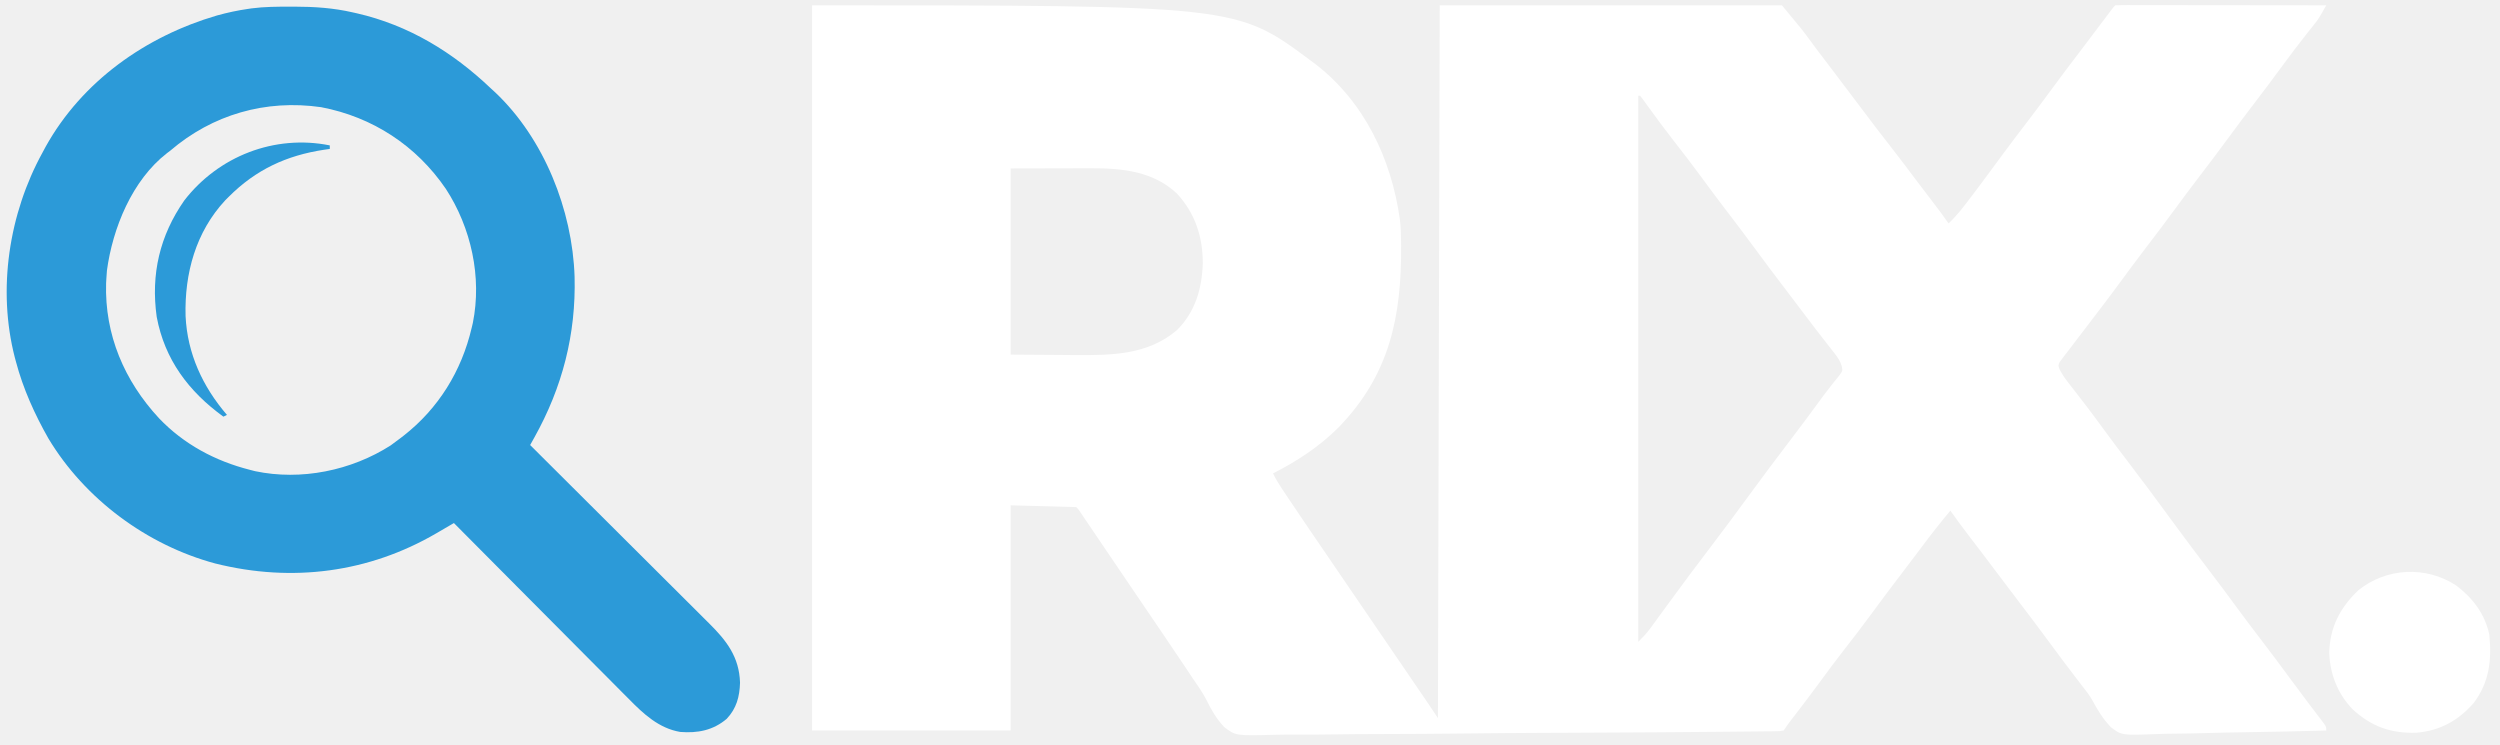
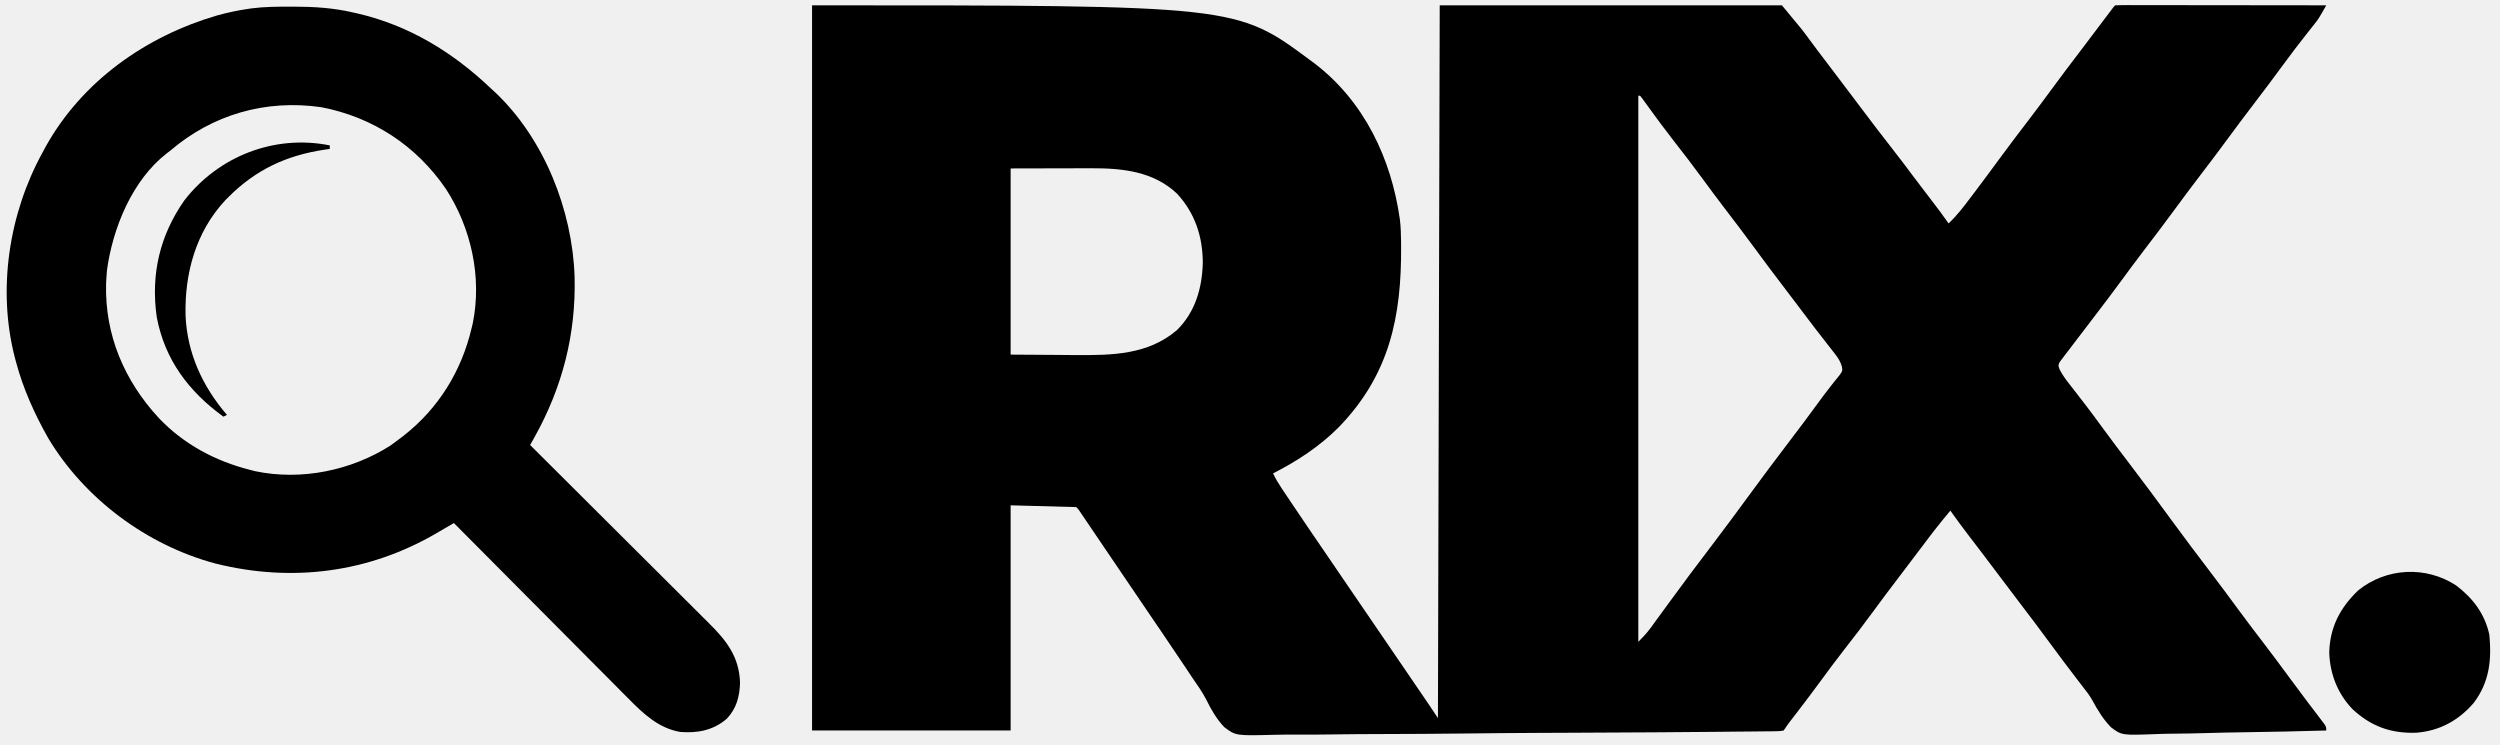
<svg xmlns="http://www.w3.org/2000/svg" viewBox="0 0 1410 420">
-   <path d="M0 0c239.315 0 239.315 0 281 31l2.527 1.855c27.819 21.315 43.132 53.475 47.992 87.812.523 4.261.658 8.47.684 12.759l.022 2.367C332.503 175.625 325.7 208.443 297 238c-10.836 10.87-23.377 19.033-37 26 1.383 2.896 2.947 5.544 4.73 8.21l1.66 2.489 1.798 2.676 1.88 2.81c6.29 9.382 12.655 18.713 19.032 28.036a8933 8933 0 0 1 7.629 11.184q7.873 11.556 15.771 23.095c6.528 9.535 13.037 19.083 19.544 28.631l6.1 8.943 2.052 3.007 3.882 5.688 1.777 2.606 1.552 2.273c1.88 2.774 3.734 5.564 5.593 8.352l1-402h193c11.395 13.674 11.395 13.674 15.625 19.438a4340 4340 0 0 0 4.667 6.278c3.143 4.201 6.335 8.365 9.52 12.534a2444 2444 0 0 1 15.813 20.938 1220 1220 0 0 0 16.308 21.294c4.336 5.552 8.583 11.165 12.795 16.812a927 927 0 0 0 9.71 12.769c3.283 4.251 6.488 8.531 9.562 12.937 4.747-4.428 8.54-9.447 12.438-14.625l2.134-2.818c5.104-6.754 10.134-13.56 15.137-20.39 5.024-6.843 10.17-13.59 15.33-20.331A1070 1070 0 0 0 699 47.5c5.626-7.68 11.363-15.269 17.147-22.831q7.214-9.436 14.312-18.96C733.9 1.1 733.9 1.1 735 0a74 74 0 0 1 4.638-.12l3.038-.004 3.361.01h3.518c3.858 0 7.716.009 11.574.016l8 .005q9.471.005 18.944.021 10.78.016 21.561.022Q831.817-.034 854 0c-4.348 7.682-4.348 7.682-6.96 10.953l-1.657 2.095-1.758 2.202a653 653 0 0 0-14.5 19.063A1147 1147 0 0 1 814 54.5a1183 1183 0 0 0-15 20c-5.587 7.627-11.293 15.156-17.04 22.664A1069 1069 0 0 0 769 114.5c-5.587 7.627-11.293 15.156-17.04 22.664-4.966 6.501-9.835 13.069-14.669 19.67a922 922 0 0 1-11.307 15.057c-2.681 3.5-5.349 7.011-8.015 10.524q-1.978 2.597-3.973 5.182a806 806 0 0 0-5.621 7.403l-1.742 2.229-1.547 2.083-1.374 1.801c-.95 1.96-.95 1.96-.043 4.342 1.332 2.546 2.77 4.693 4.534 6.96l1.95 2.524 2.097 2.686q2.197 2.846 4.39 5.695l2.23 2.892c3.099 4.055 6.118 8.167 9.13 12.288 4.925 6.726 9.934 13.38 15 20 8.041 10.511 15.89 21.156 23.709 31.834a1779 1779 0 0 0 22.33 29.83c4.968 6.502 9.837 13.07 14.672 19.672 4.362 5.94 8.81 11.811 13.289 17.664a1308 1308 0 0 1 16.75 22.369 954 954 0 0 0 9.457 12.693l2.107 2.783q2.027 2.673 4.065 5.335l1.832 2.418 1.634 2.14C854 407 854 407 854 409c-15.272.446-30.544.78-45.822.984-7.095.098-14.187.23-21.28.45-6.188.19-12.374.312-18.566.354-3.275.024-6.54.091-9.813.22-19.875.755-19.875.755-25.975-3.87-4.29-4.47-7.411-9.475-10.32-14.919-1.612-2.922-3.51-5.402-5.599-8l-1.832-2.389L713 379.5a1170 1170 0 0 1-15-20c-5.637-7.694-11.386-15.297-17.18-22.875a1986 1986 0 0 1-13.227-17.508c-4.978-6.653-10.023-13.253-15.075-19.85-3.592-4.699-7.112-9.43-10.518-14.267-5.576 6.646-10.889 13.44-16.068 20.397-4.224 5.673-8.51 11.298-12.807 16.916a1211 1211 0 0 0-15.25 20.375c-5.085 6.947-10.31 13.767-15.623 20.541-4.805 6.146-9.44 12.405-14.046 18.7-4.622 6.31-9.345 12.536-14.12 18.73l-1.54 1.997-1.348 1.744c-1.12 1.495-2.162 3.046-3.198 4.6-2.24.396-2.24.396-5.095.425l-3.29.055-3.644.015-3.848.05c-3.538.047-7.075.073-10.612.096-3.031.023-6.062.056-9.094.09-10.863.12-21.726.196-32.589.265l-5.195.034c-16.168.104-32.335.194-48.502.253l-11.24.042-2.823.01c-15.068.06-30.134.2-45.201.37q-23.211.261-46.424.299c-8.687.016-17.371.066-26.058.202-7.403.116-14.802.163-22.206.123-3.776-.02-7.544-.006-11.319.095-21.917.56-21.917.56-28.387-4.337-4.352-4.611-7.33-9.77-10.104-15.436-2.305-4.464-5.199-8.527-8.056-12.651a4985 4985 0 0 1-3.5-5.277c-4.291-6.458-8.643-12.873-13-19.286l-1.213-1.785-6.144-9.04q-5.393-7.936-10.778-15.876l-3.512-5.175q-5.6-8.249-11.19-16.504l-5.319-7.852-2.55-3.766-3.521-5.2-2.03-3c-1.37-2.111-1.37-2.111-2.556-3.239l-37-1v127H0zm466 51v308c2.677-2.677 4.788-4.895 6.96-7.879l1.657-2.261 1.758-2.423 3.781-5.167c.64-.879 1.282-1.757 1.942-2.662 8.523-11.685 17.149-23.28 25.936-34.767 6.77-8.864 13.377-17.843 19.966-26.841 7.905-10.796 15.891-21.518 24.023-32.144a1140 1140 0 0 0 15.147-20.294c2.525-3.459 5.064-6.89 7.736-10.238l1.311-1.662a425 425 0 0 1 3.404-4.217c1.614-2.323 1.614-2.323 1.17-4.807-.904-3.013-2.137-4.823-4.072-7.298l-2.037-2.635-2.182-2.768q-2.22-2.86-4.437-5.722l-2.153-2.758A486 486 0 0 1 559.5 174c-3.34-4.472-6.72-8.91-10.11-13.344a1557 1557 0 0 1-19.1-25.49c-5.022-6.841-10.166-13.585-15.325-20.323a1042 1042 0 0 1-13.09-17.53c-5.075-6.936-10.288-13.747-15.597-20.505-5.125-6.547-10.051-13.232-14.924-19.968l-1.686-2.317-1.491-2.065c-.389-.48-.777-.962-1.177-1.458zM112 92v105l28 .188 8.734.082c20.452.114 40.703-.115 57.078-14.102 10.358-10.266 14.146-23.587 14.563-37.793-.032-14.925-4.32-28.024-14.5-39.125-13.316-12.646-31.015-14.42-48.465-14.348l-3.493.003c-4.285.006-8.57.02-12.855.032z" style="fill:#fff" transform="translate(458 3)" />
-   <path d="m0 0 2.081-.002c11.252.017 22.056.71 33.044 3.252l2.192.488c29.37 6.73 54.174 21.904 75.808 42.512l2.332 2.137c27.54 26.05 43.501 66.35 44.734 103.884.85 32.464-6.86 62.377-22.693 90.729l-1.35 2.422-1.023 1.828 1.704 1.696a45008 45008 0 0 1 41.064 40.916q9.921 9.901 19.858 19.787 8.663 8.618 17.31 17.255 4.575 4.57 9.164 9.129 4.325 4.295 8.63 8.608a873 873 0 0 0 3.163 3.144c9.938 9.835 17.06 19.06 17.482 33.527-.243 7.912-1.992 14.52-7.527 20.368-7.651 6.502-16.39 8.159-26.223 7.382-12.05-2.065-20.73-10.195-28.971-18.59q-1.627-1.629-3.256-3.255a1980 1980 0 0 1-8.726-8.788c-3.044-3.076-6.103-6.137-9.16-9.2a8149 8149 0 0 1-17.296-17.403c-6.561-6.617-13.136-13.22-19.713-19.821a26151 26151 0 0 1-40.503-40.755l-2.492 1.454a577256906.363 577256906.363 0 0 0-6.513 3.8c-38.734 22.57-81.937 28.464-125.557 17.559-38.455-10.315-73.615-36.331-94.155-70.556-7.743-13.622-14.276-28.09-18.283-43.257l-.628-2.314c-9.938-38.43-3.345-81.234 15.628-115.686.565-1.054 1.13-2.109 1.71-3.195 20.59-37.02 56.482-62.292 96.602-74.06 5.834-1.618 11.69-2.89 17.688-3.745l1.884-.277C-14.687.02-7.356.007 0 0m-67.875 81.25-1.781 1.344c-19.692 15.233-30.689 42.346-33.906 66.219q-.19 2.215-.313 4.437l-.16 2.77c-.84 29.048 10.279 55.01 29.82 76.101 13.985 14.681 31.786 24.178 51.34 29.129l2.86.742c25.977 5.48 54.29-.332 76.515-14.555a194 194 0 0 0 5.625-4.187l1.616-1.246c19.688-15.381 32.688-36.48 38.384-60.754l.684-2.875c5.204-25.843-.948-53.668-15.235-75.625C70.9 78.359 46.331 62.263 17.257 56.701c-31.303-4.51-61.24 4.12-85.132 24.549" style="fill:#2c9ad8" transform="translate(163.875 3.75)" />
-   <path d="M0 0c9.488 7.173 16.186 16.031 18.75 27.813 1.328 14.346.062 26.622-8.812 38.437-8.639 10-19.25 15.768-32.415 16.82-14.31.476-25.534-3.584-35.992-13.324-8.38-8.74-12.634-19.714-13.093-31.746.336-14.415 6.088-25.375 16.312-35.187A46.94 46.94 0 0 1 0 0" style="fill:#fff" transform="translate(1385.25 330.188)" />
-   <path d="M0 0v2l-3.156.445C-24.428 5.674-41.638 13.638-57 29l-1.887 1.887C-75.619 48.823-81.972 72.26-81.336 96.25c.988 21.158 9.624 39.805 23.336 55.75l-2 1c-19.608-14.244-33.096-32.135-37.62-56.293-3.372-24.055 1.724-45.819 15.558-65.644C-62.799 6.134-31.187-6.279 0 0" style="fill:#2c9ad8" transform="translate(186 82)" />
+   <path d="M0 0c239.315 0 239.315 0 281 31l2.527 1.855c27.819 21.315 43.132 53.475 47.992 87.812.523 4.261.658 8.47.684 12.759l.022 2.367C332.503 175.625 325.7 208.443 297 238c-10.836 10.87-23.377 19.033-37 26 1.383 2.896 2.947 5.544 4.73 8.21l1.66 2.489 1.798 2.676 1.88 2.81c6.29 9.382 12.655 18.713 19.032 28.036a8933 8933 0 0 1 7.629 11.184q7.873 11.556 15.771 23.095c6.528 9.535 13.037 19.083 19.544 28.631l6.1 8.943 2.052 3.007 3.882 5.688 1.777 2.606 1.552 2.273c1.88 2.774 3.734 5.564 5.593 8.352l1-402h193c11.395 13.674 11.395 13.674 15.625 19.438a4340 4340 0 0 0 4.667 6.278c3.143 4.201 6.335 8.365 9.52 12.534a2444 2444 0 0 1 15.813 20.938 1220 1220 0 0 0 16.308 21.294c4.336 5.552 8.583 11.165 12.795 16.812a927 927 0 0 0 9.71 12.769c3.283 4.251 6.488 8.531 9.562 12.937 4.747-4.428 8.54-9.447 12.438-14.625l2.134-2.818c5.104-6.754 10.134-13.56 15.137-20.39 5.024-6.843 10.17-13.59 15.33-20.331A1070 1070 0 0 0 699 47.5c5.626-7.68 11.363-15.269 17.147-22.831q7.214-9.436 14.312-18.96C733.9 1.1 733.9 1.1 735 0a74 74 0 0 1 4.638-.12l3.038-.004 3.361.01h3.518c3.858 0 7.716.009 11.574.016l8 .005q9.471.005 18.944.021 10.78.016 21.561.022Q831.817-.034 854 0c-4.348 7.682-4.348 7.682-6.96 10.953l-1.657 2.095-1.758 2.202a653 653 0 0 0-14.5 19.063A1147 1147 0 0 1 814 54.5a1183 1183 0 0 0-15 20c-5.587 7.627-11.293 15.156-17.04 22.664A1069 1069 0 0 0 769 114.5c-5.587 7.627-11.293 15.156-17.04 22.664-4.966 6.501-9.835 13.069-14.669 19.67a922 922 0 0 1-11.307 15.057c-2.681 3.5-5.349 7.011-8.015 10.524q-1.978 2.597-3.973 5.182a806 806 0 0 0-5.621 7.403l-1.742 2.229-1.547 2.083-1.374 1.801c-.95 1.96-.95 1.96-.043 4.342 1.332 2.546 2.77 4.693 4.534 6.96l1.95 2.524 2.097 2.686q2.197 2.846 4.39 5.695l2.23 2.892c3.099 4.055 6.118 8.167 9.13 12.288 4.925 6.726 9.934 13.38 15 20 8.041 10.511 15.89 21.156 23.709 31.834a1779 1779 0 0 0 22.33 29.83c4.968 6.502 9.837 13.07 14.672 19.672 4.362 5.94 8.81 11.811 13.289 17.664a1308 1308 0 0 1 16.75 22.369 954 954 0 0 0 9.457 12.693l2.107 2.783q2.027 2.673 4.065 5.335l1.832 2.418 1.634 2.14C854 407 854 407 854 409c-15.272.446-30.544.78-45.822.984-7.095.098-14.187.23-21.28.45-6.188.19-12.374.312-18.566.354-3.275.024-6.54.091-9.813.22-19.875.755-19.875.755-25.975-3.87-4.29-4.47-7.411-9.475-10.32-14.919-1.612-2.922-3.51-5.402-5.599-8l-1.832-2.389L713 379.5a1170 1170 0 0 1-15-20c-5.637-7.694-11.386-15.297-17.18-22.875a1986 1986 0 0 1-13.227-17.508c-4.978-6.653-10.023-13.253-15.075-19.85-3.592-4.699-7.112-9.43-10.518-14.267-5.576 6.646-10.889 13.44-16.068 20.397-4.224 5.673-8.51 11.298-12.807 16.916a1211 1211 0 0 0-15.25 20.375c-5.085 6.947-10.31 13.767-15.623 20.541-4.805 6.146-9.44 12.405-14.046 18.7-4.622 6.31-9.345 12.536-14.12 18.73l-1.54 1.997-1.348 1.744c-1.12 1.495-2.162 3.046-3.198 4.6-2.24.396-2.24.396-5.095.425l-3.29.055-3.644.015-3.848.05c-3.538.047-7.075.073-10.612.096-3.031.023-6.062.056-9.094.09-10.863.12-21.726.196-32.589.265l-5.195.034c-16.168.104-32.335.194-48.502.253l-11.24.042-2.823.01c-15.068.06-30.134.2-45.201.37q-23.211.261-46.424.299c-8.687.016-17.371.066-26.058.202-7.403.116-14.802.163-22.206.123-3.776-.02-7.544-.006-11.319.095-21.917.56-21.917.56-28.387-4.337-4.352-4.611-7.33-9.77-10.104-15.436-2.305-4.464-5.199-8.527-8.056-12.651a4985 4985 0 0 1-3.5-5.277c-4.291-6.458-8.643-12.873-13-19.286l-1.213-1.785-6.144-9.04q-5.393-7.936-10.778-15.876l-3.512-5.175q-5.6-8.249-11.19-16.504l-5.319-7.852-2.55-3.766-3.521-5.2-2.03-3c-1.37-2.111-1.37-2.111-2.556-3.239l-37-1v127H0zm466 51v308c2.677-2.677 4.788-4.895 6.96-7.879l1.657-2.261 1.758-2.423 3.781-5.167c.64-.879 1.282-1.757 1.942-2.662 8.523-11.685 17.149-23.28 25.936-34.767 6.77-8.864 13.377-17.843 19.966-26.841 7.905-10.796 15.891-21.518 24.023-32.144a1140 1140 0 0 0 15.147-20.294c2.525-3.459 5.064-6.89 7.736-10.238l1.311-1.662a425 425 0 0 1 3.404-4.217c1.614-2.323 1.614-2.323 1.17-4.807-.904-3.013-2.137-4.823-4.072-7.298l-2.037-2.635-2.182-2.768q-2.22-2.86-4.437-5.722l-2.153-2.758A486 486 0 0 1 559.5 174c-3.34-4.472-6.72-8.91-10.11-13.344a1557 1557 0 0 1-19.1-25.49c-5.022-6.841-10.166-13.585-15.325-20.323a1042 1042 0 0 1-13.09-17.53c-5.075-6.936-10.288-13.747-15.597-20.505-5.125-6.547-10.051-13.232-14.924-19.968l-1.686-2.317-1.491-2.065c-.389-.48-.777-.962-1.177-1.458zM112 92v105l28 .188 8.734.082c20.452.114 40.703-.115 57.078-14.102 10.358-10.266 14.146-23.587 14.563-37.793-.032-14.925-4.32-28.024-14.5-39.125-13.316-12.646-31.015-14.42-48.465-14.348l-3.493.003c-4.285.006-8.57.02-12.855.032z" style="fill:#000" transform="translate(458 3)" />
+   <path d="m0 0 2.081-.002c11.252.017 22.056.71 33.044 3.252l2.192.488c29.37 6.73 54.174 21.904 75.808 42.512l2.332 2.137c27.54 26.05 43.501 66.35 44.734 103.884.85 32.464-6.86 62.377-22.693 90.729l-1.35 2.422-1.023 1.828 1.704 1.696a45008 45008 0 0 1 41.064 40.916q9.921 9.901 19.858 19.787 8.663 8.618 17.31 17.255 4.575 4.57 9.164 9.129 4.325 4.295 8.63 8.608a873 873 0 0 0 3.163 3.144c9.938 9.835 17.06 19.06 17.482 33.527-.243 7.912-1.992 14.52-7.527 20.368-7.651 6.502-16.39 8.159-26.223 7.382-12.05-2.065-20.73-10.195-28.971-18.59q-1.627-1.629-3.256-3.255a1980 1980 0 0 1-8.726-8.788c-3.044-3.076-6.103-6.137-9.16-9.2a8149 8149 0 0 1-17.296-17.403c-6.561-6.617-13.136-13.22-19.713-19.821a26151 26151 0 0 1-40.503-40.755l-2.492 1.454a577256906.363 577256906.363 0 0 0-6.513 3.8c-38.734 22.57-81.937 28.464-125.557 17.559-38.455-10.315-73.615-36.331-94.155-70.556-7.743-13.622-14.276-28.09-18.283-43.257l-.628-2.314c-9.938-38.43-3.345-81.234 15.628-115.686.565-1.054 1.13-2.109 1.71-3.195 20.59-37.02 56.482-62.292 96.602-74.06 5.834-1.618 11.69-2.89 17.688-3.745l1.884-.277C-14.687.02-7.356.007 0 0m-67.875 81.25-1.781 1.344c-19.692 15.233-30.689 42.346-33.906 66.219q-.19 2.215-.313 4.437l-.16 2.77c-.84 29.048 10.279 55.01 29.82 76.101 13.985 14.681 31.786 24.178 51.34 29.129l2.86.742c25.977 5.48 54.29-.332 76.515-14.555a194 194 0 0 0 5.625-4.187l1.616-1.246c19.688-15.381 32.688-36.48 38.384-60.754l.684-2.875c5.204-25.843-.948-53.668-15.235-75.625C70.9 78.359 46.331 62.263 17.257 56.701c-31.303-4.51-61.24 4.12-85.132 24.549" style="fill:#000" transform="translate(163.875 3.75)" />
+   <path d="M0 0c9.488 7.173 16.186 16.031 18.75 27.813 1.328 14.346.062 26.622-8.812 38.437-8.639 10-19.25 15.768-32.415 16.82-14.31.476-25.534-3.584-35.992-13.324-8.38-8.74-12.634-19.714-13.093-31.746.336-14.415 6.088-25.375 16.312-35.187A46.94 46.94 0 0 1 0 0" style="fill:#000" transform="translate(1385.25 330.188)" />
+   <path d="M0 0v2l-3.156.445C-24.428 5.674-41.638 13.638-57 29l-1.887 1.887C-75.619 48.823-81.972 72.26-81.336 96.25c.988 21.158 9.624 39.805 23.336 55.75l-2 1c-19.608-14.244-33.096-32.135-37.62-56.293-3.372-24.055 1.724-45.819 15.558-65.644C-62.799 6.134-31.187-6.279 0 0" style="fill:#000" transform="translate(186 82)" />
</svg>
